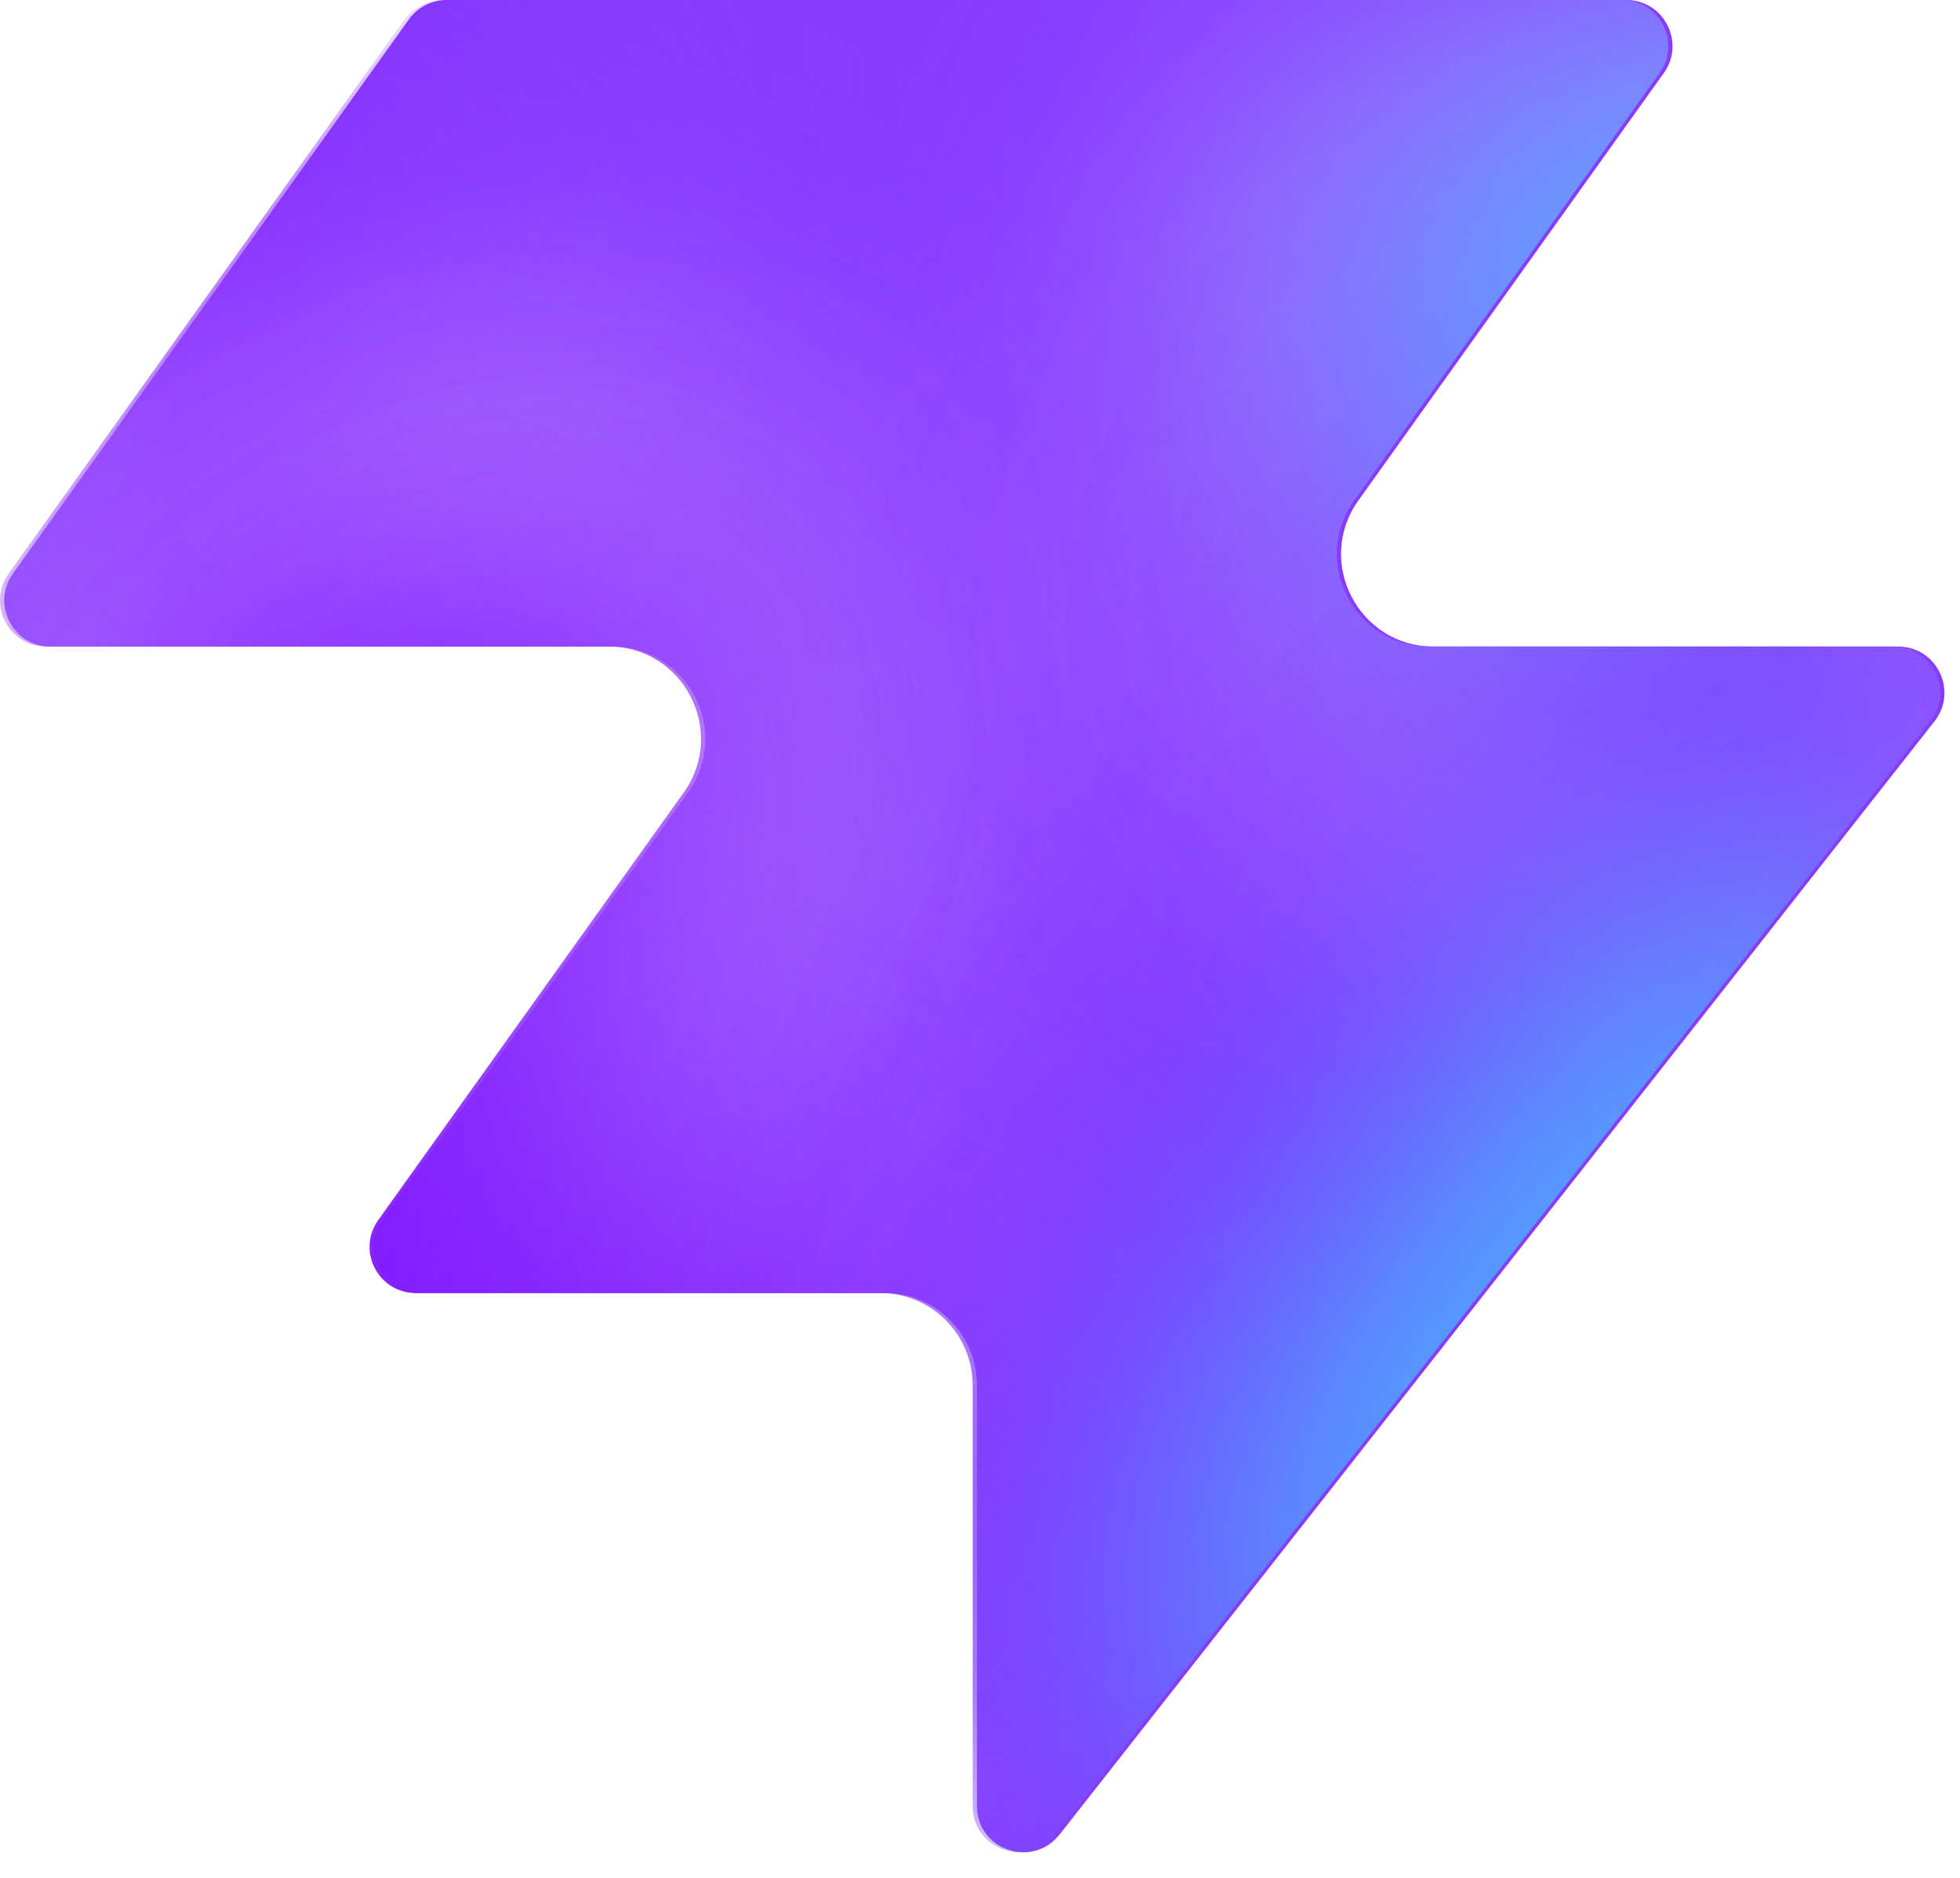
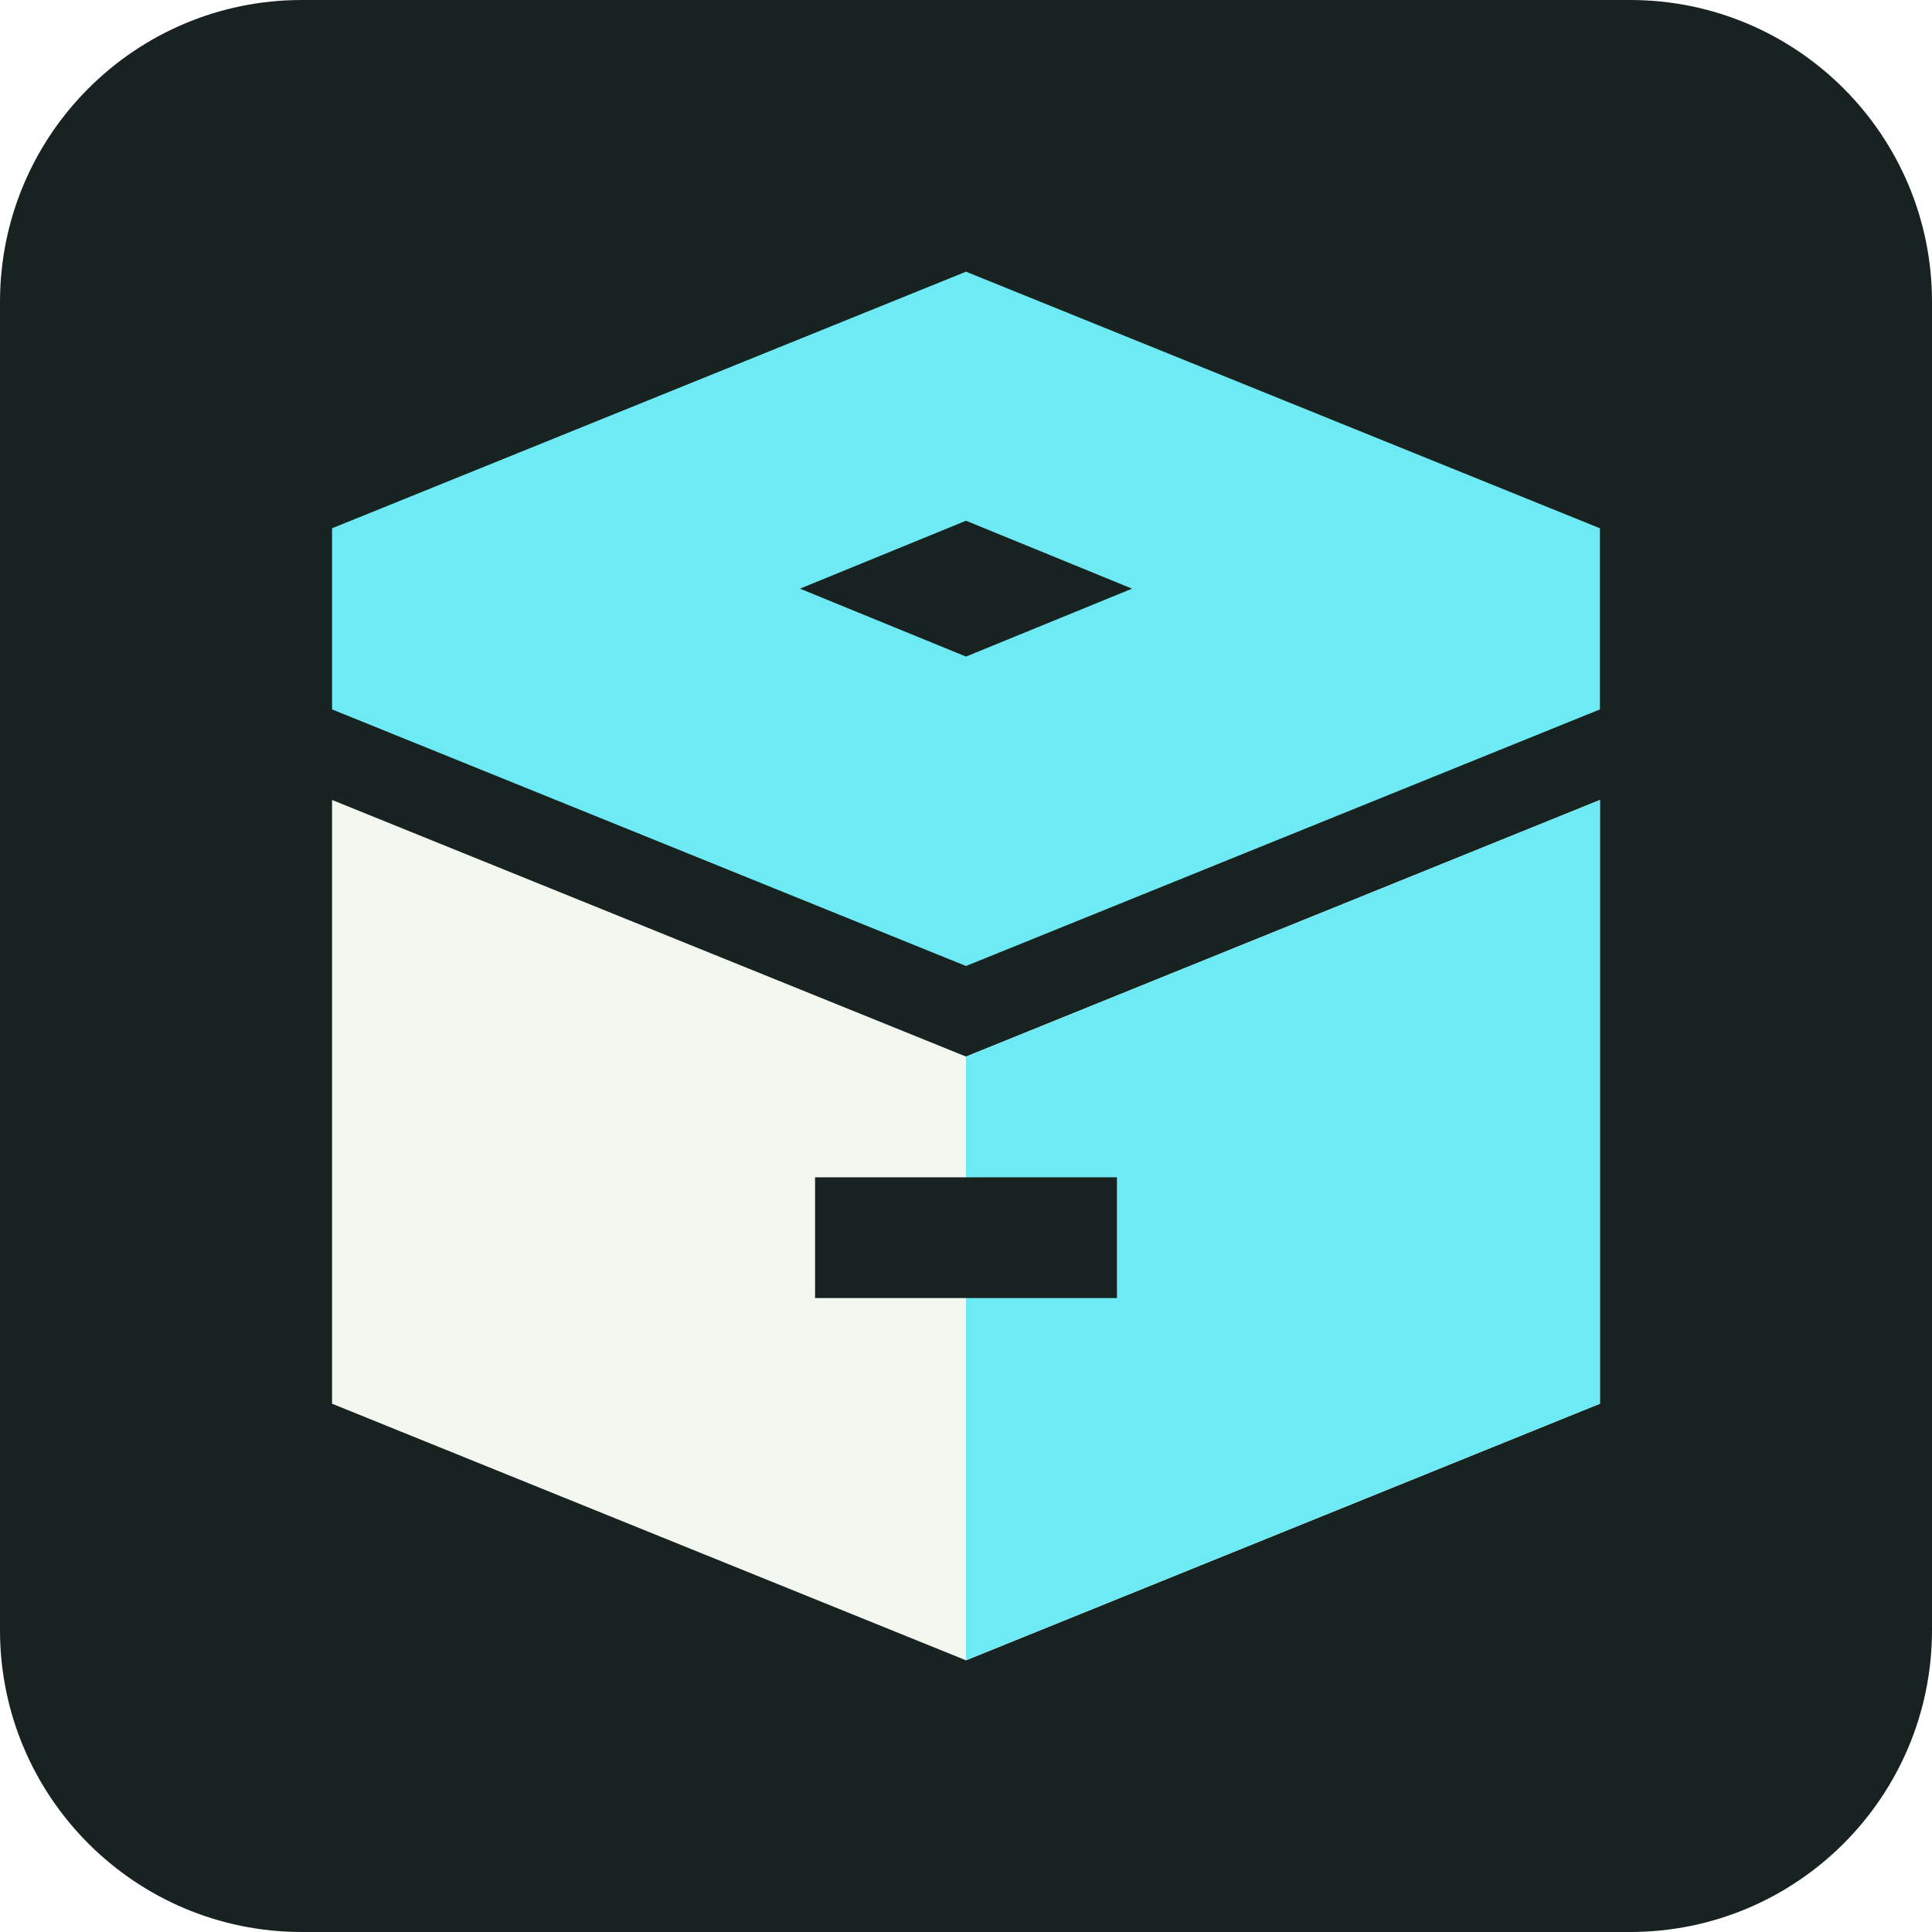
- <svg xmlns="http://www.w3.org/2000/svg" width="48" height="46" fill="none" viewBox="0 0 48 46">
-   <path fill="#863bff" d="M25.946 44.938c-.664.845-2.021.375-2.021-.698V33.937a2.26 2.26 0 0 0-2.262-2.262H10.287c-.92 0-1.456-1.04-.92-1.788l7.48-10.471c1.07-1.497 0-3.578-1.842-3.578H1.237c-.92 0-1.456-1.04-.92-1.788L10.013.474c.214-.297.556-.474.92-.474h28.894c.92 0 1.456 1.04.92 1.788l-7.48 10.471c-1.07 1.498 0 3.579 1.842 3.579h11.377c.943 0 1.473 1.088.89 1.83L25.947 44.94z" style="fill:#863bff;fill:color(display-p3 .525 .23 1);fill-opacity:1" />
-   <mask id="a" width="48" height="46" x="0" y="0" maskUnits="userSpaceOnUse" style="mask-type:alpha">
-     <path fill="#000" d="M25.842 44.938c-.664.844-2.021.375-2.021-.698V33.937a2.26 2.26 0 0 0-2.262-2.262H10.183c-.92 0-1.456-1.04-.92-1.788l7.48-10.471c1.07-1.498 0-3.579-1.842-3.579H1.133c-.92 0-1.456-1.04-.92-1.787L9.91.473c.214-.297.556-.474.92-.474h28.894c.92 0 1.456 1.04.92 1.788l-7.48 10.471c-1.07 1.498 0 3.578 1.842 3.578h11.377c.943 0 1.473 1.088.89 1.832L25.843 44.94z" style="fill:#000;fill-opacity:1" />
-   </mask>
-   <g mask="url(#a)">
-     <g filter="url(#b)">
-       <ellipse cx="5.508" cy="14.704" fill="#ede6ff" rx="5.508" ry="14.704" style="fill:#ede6ff;fill:color(display-p3 .927 .903 1);fill-opacity:1" transform="matrix(.00324 1 1 -.00324 -4.47 31.516)" />
-     </g>
-     <g filter="url(#c)">
-       <ellipse cx="10.399" cy="29.851" fill="#ede6ff" rx="10.399" ry="29.851" style="fill:#ede6ff;fill:color(display-p3 .927 .903 1);fill-opacity:1" transform="matrix(.00324 1 1 -.00324 -39.328 7.883)" />
-     </g>
-     <g filter="url(#d)">
-       <ellipse cx="5.508" cy="30.487" fill="#7e14ff" rx="5.508" ry="30.487" style="fill:#7e14ff;fill:color(display-p3 .492 .077 1);fill-opacity:1" transform="rotate(89.814 -25.913 -14.639)scale(1 -1)" />
-     </g>
-     <g filter="url(#e)">
-       <ellipse cx="5.508" cy="30.599" fill="#7e14ff" rx="5.508" ry="30.599" style="fill:#7e14ff;fill:color(display-p3 .492 .077 1);fill-opacity:1" transform="rotate(89.814 -32.644 -3.334)scale(1 -1)" />
-     </g>
-     <g filter="url(#f)">
-       <ellipse cx="5.508" cy="30.599" fill="#7e14ff" rx="5.508" ry="30.599" style="fill:#7e14ff;fill:color(display-p3 .492 .077 1);fill-opacity:1" transform="matrix(.00324 1 1 -.00324 -34.34 30.47)" />
-     </g>
-     <g filter="url(#g)">
-       <ellipse cx="14.072" cy="22.078" fill="#ede6ff" rx="14.072" ry="22.078" style="fill:#ede6ff;fill:color(display-p3 .927 .903 1);fill-opacity:1" transform="rotate(93.35 24.506 48.493)scale(-1 1)" />
-     </g>
-     <g filter="url(#h)">
-       <ellipse cx="3.47" cy="21.501" fill="#7e14ff" rx="3.47" ry="21.501" style="fill:#7e14ff;fill:color(display-p3 .492 .077 1);fill-opacity:1" transform="rotate(89.009 28.708 47.59)scale(-1 1)" />
-     </g>
-     <g filter="url(#i)">
-       <ellipse cx="3.47" cy="21.501" fill="#7e14ff" rx="3.47" ry="21.501" style="fill:#7e14ff;fill:color(display-p3 .492 .077 1);fill-opacity:1" transform="rotate(89.009 28.708 47.59)scale(-1 1)" />
-     </g>
-     <g filter="url(#j)">
-       <ellipse cx=".387" cy="8.972" fill="#7e14ff" rx="4.407" ry="29.108" style="fill:#7e14ff;fill:color(display-p3 .492 .077 1);fill-opacity:1" transform="rotate(39.51 .387 8.972)" />
-     </g>
-     <g filter="url(#k)">
-       <ellipse cx="47.523" cy="-6.092" fill="#7e14ff" rx="4.407" ry="29.108" style="fill:#7e14ff;fill:color(display-p3 .492 .077 1);fill-opacity:1" transform="rotate(37.892 47.523 -6.092)" />
-     </g>
-     <g filter="url(#l)">
-       <ellipse cx="41.412" cy="6.333" fill="#47bfff" rx="5.971" ry="9.665" style="fill:#47bfff;fill:color(display-p3 .28 .748 1);fill-opacity:1" transform="rotate(37.892 41.412 6.333)" />
-     </g>
-     <g filter="url(#m)">
-       <ellipse cx="-1.879" cy="38.332" fill="#7e14ff" rx="4.407" ry="29.108" style="fill:#7e14ff;fill:color(display-p3 .492 .077 1);fill-opacity:1" transform="rotate(37.892 -1.88 38.332)" />
-     </g>
-     <g filter="url(#n)">
-       <ellipse cx="-1.879" cy="38.332" fill="#7e14ff" rx="4.407" ry="29.108" style="fill:#7e14ff;fill:color(display-p3 .492 .077 1);fill-opacity:1" transform="rotate(37.892 -1.88 38.332)" />
-     </g>
-     <g filter="url(#o)">
-       <ellipse cx="35.651" cy="29.907" fill="#7e14ff" rx="4.407" ry="29.108" style="fill:#7e14ff;fill:color(display-p3 .492 .077 1);fill-opacity:1" transform="rotate(37.892 35.651 29.907)" />
-     </g>
-     <g filter="url(#p)">
-       <ellipse cx="38.418" cy="32.4" fill="#47bfff" rx="5.971" ry="15.297" style="fill:#47bfff;fill:color(display-p3 .28 .748 1);fill-opacity:1" transform="rotate(37.892 38.418 32.4)" />
-     </g>
-   </g>
-   <defs>
-     <filter id="b" width="60.045" height="41.654" x="-19.77" y="16.149" color-interpolation-filters="sRGB" filterUnits="userSpaceOnUse">
-       <feFlood flood-opacity="0" result="BackgroundImageFix" />
-       <feBlend in="SourceGraphic" in2="BackgroundImageFix" result="shape" />
-       <feGaussianBlur result="effect1_foregroundBlur_2002_17158" stdDeviation="7.659" />
-     </filter>
-     <filter id="c" width="90.34" height="51.437" x="-54.613" y="-7.533" color-interpolation-filters="sRGB" filterUnits="userSpaceOnUse">
-       <feFlood flood-opacity="0" result="BackgroundImageFix" />
-       <feBlend in="SourceGraphic" in2="BackgroundImageFix" result="shape" />
-       <feGaussianBlur result="effect1_foregroundBlur_2002_17158" stdDeviation="7.659" />
-     </filter>
-     <filter id="d" width="79.355" height="29.4" x="-49.64" y="2.03" color-interpolation-filters="sRGB" filterUnits="userSpaceOnUse">
-       <feFlood flood-opacity="0" result="BackgroundImageFix" />
-       <feBlend in="SourceGraphic" in2="BackgroundImageFix" result="shape" />
-       <feGaussianBlur result="effect1_foregroundBlur_2002_17158" stdDeviation="4.596" />
-     </filter>
-     <filter id="e" width="79.579" height="29.4" x="-45.045" y="20.029" color-interpolation-filters="sRGB" filterUnits="userSpaceOnUse">
-       <feFlood flood-opacity="0" result="BackgroundImageFix" />
-       <feBlend in="SourceGraphic" in2="BackgroundImageFix" result="shape" />
-       <feGaussianBlur result="effect1_foregroundBlur_2002_17158" stdDeviation="4.596" />
-     </filter>
-     <filter id="f" width="79.579" height="29.4" x="-43.513" y="21.178" color-interpolation-filters="sRGB" filterUnits="userSpaceOnUse">
-       <feFlood flood-opacity="0" result="BackgroundImageFix" />
-       <feBlend in="SourceGraphic" in2="BackgroundImageFix" result="shape" />
-       <feGaussianBlur result="effect1_foregroundBlur_2002_17158" stdDeviation="4.596" />
-     </filter>
-     <filter id="g" width="74.749" height="58.852" x="15.756" y="-17.901" color-interpolation-filters="sRGB" filterUnits="userSpaceOnUse">
-       <feFlood flood-opacity="0" result="BackgroundImageFix" />
-       <feBlend in="SourceGraphic" in2="BackgroundImageFix" result="shape" />
-       <feGaussianBlur result="effect1_foregroundBlur_2002_17158" stdDeviation="7.659" />
-     </filter>
-     <filter id="h" width="61.377" height="25.362" x="23.548" y="2.284" color-interpolation-filters="sRGB" filterUnits="userSpaceOnUse">
-       <feFlood flood-opacity="0" result="BackgroundImageFix" />
-       <feBlend in="SourceGraphic" in2="BackgroundImageFix" result="shape" />
-       <feGaussianBlur result="effect1_foregroundBlur_2002_17158" stdDeviation="4.596" />
-     </filter>
-     <filter id="i" width="61.377" height="25.362" x="23.548" y="2.284" color-interpolation-filters="sRGB" filterUnits="userSpaceOnUse">
-       <feFlood flood-opacity="0" result="BackgroundImageFix" />
-       <feBlend in="SourceGraphic" in2="BackgroundImageFix" result="shape" />
-       <feGaussianBlur result="effect1_foregroundBlur_2002_17158" stdDeviation="4.596" />
-     </filter>
-     <filter id="j" width="56.045" height="63.649" x="-27.636" y="-22.853" color-interpolation-filters="sRGB" filterUnits="userSpaceOnUse">
-       <feFlood flood-opacity="0" result="BackgroundImageFix" />
-       <feBlend in="SourceGraphic" in2="BackgroundImageFix" result="shape" />
-       <feGaussianBlur result="effect1_foregroundBlur_2002_17158" stdDeviation="4.596" />
-     </filter>
-     <filter id="k" width="54.814" height="64.646" x="20.116" y="-38.415" color-interpolation-filters="sRGB" filterUnits="userSpaceOnUse">
-       <feFlood flood-opacity="0" result="BackgroundImageFix" />
-       <feBlend in="SourceGraphic" in2="BackgroundImageFix" result="shape" />
-       <feGaussianBlur result="effect1_foregroundBlur_2002_17158" stdDeviation="4.596" />
-     </filter>
-     <filter id="l" width="33.541" height="35.313" x="24.641" y="-11.323" color-interpolation-filters="sRGB" filterUnits="userSpaceOnUse">
-       <feFlood flood-opacity="0" result="BackgroundImageFix" />
-       <feBlend in="SourceGraphic" in2="BackgroundImageFix" result="shape" />
-       <feGaussianBlur result="effect1_foregroundBlur_2002_17158" stdDeviation="4.596" />
-     </filter>
-     <filter id="m" width="54.814" height="64.646" x="-29.286" y="6.009" color-interpolation-filters="sRGB" filterUnits="userSpaceOnUse">
-       <feFlood flood-opacity="0" result="BackgroundImageFix" />
-       <feBlend in="SourceGraphic" in2="BackgroundImageFix" result="shape" />
-       <feGaussianBlur result="effect1_foregroundBlur_2002_17158" stdDeviation="4.596" />
-     </filter>
-     <filter id="n" width="54.814" height="64.646" x="-29.286" y="6.009" color-interpolation-filters="sRGB" filterUnits="userSpaceOnUse">
-       <feFlood flood-opacity="0" result="BackgroundImageFix" />
-       <feBlend in="SourceGraphic" in2="BackgroundImageFix" result="shape" />
-       <feGaussianBlur result="effect1_foregroundBlur_2002_17158" stdDeviation="4.596" />
-     </filter>
-     <filter id="o" width="54.814" height="64.646" x="8.244" y="-2.416" color-interpolation-filters="sRGB" filterUnits="userSpaceOnUse">
-       <feFlood flood-opacity="0" result="BackgroundImageFix" />
-       <feBlend in="SourceGraphic" in2="BackgroundImageFix" result="shape" />
-       <feGaussianBlur result="effect1_foregroundBlur_2002_17158" stdDeviation="4.596" />
-     </filter>
-     <filter id="p" width="39.409" height="43.623" x="18.713" y="10.588" color-interpolation-filters="sRGB" filterUnits="userSpaceOnUse">
-       <feFlood flood-opacity="0" result="BackgroundImageFix" />
-       <feBlend in="SourceGraphic" in2="BackgroundImageFix" result="shape" />
-       <feGaussianBlur result="effect1_foregroundBlur_2002_17158" stdDeviation="4.596" />
-     </filter>
-   </defs>
+ <svg xmlns="http://www.w3.org/2000/svg" viewBox="0 0 64 64" role="img" aria-label="Inventory Manager">
+   <rect width="64" height="64" rx="10" fill="#182321" />
+   <path fill="#6DEAF3" d="M11 17.5 32 9l21 8.5v6L32 32l-21-8.5z" />
+   <path fill="#F4F6F0" d="M11 26.5 32 35l21-8.5v20L32 55l-21-8.5z" />
+   <path fill="#6DEAF3" d="M32 35v20l21-8.5v-20z" />
+   <path fill="#182321" d="m26.5 19.5 5.5-2.25 5.5 2.25-5.5 2.25z" />
+   <path fill="#182321" d="M27 39h10v4H27z" />
</svg>
